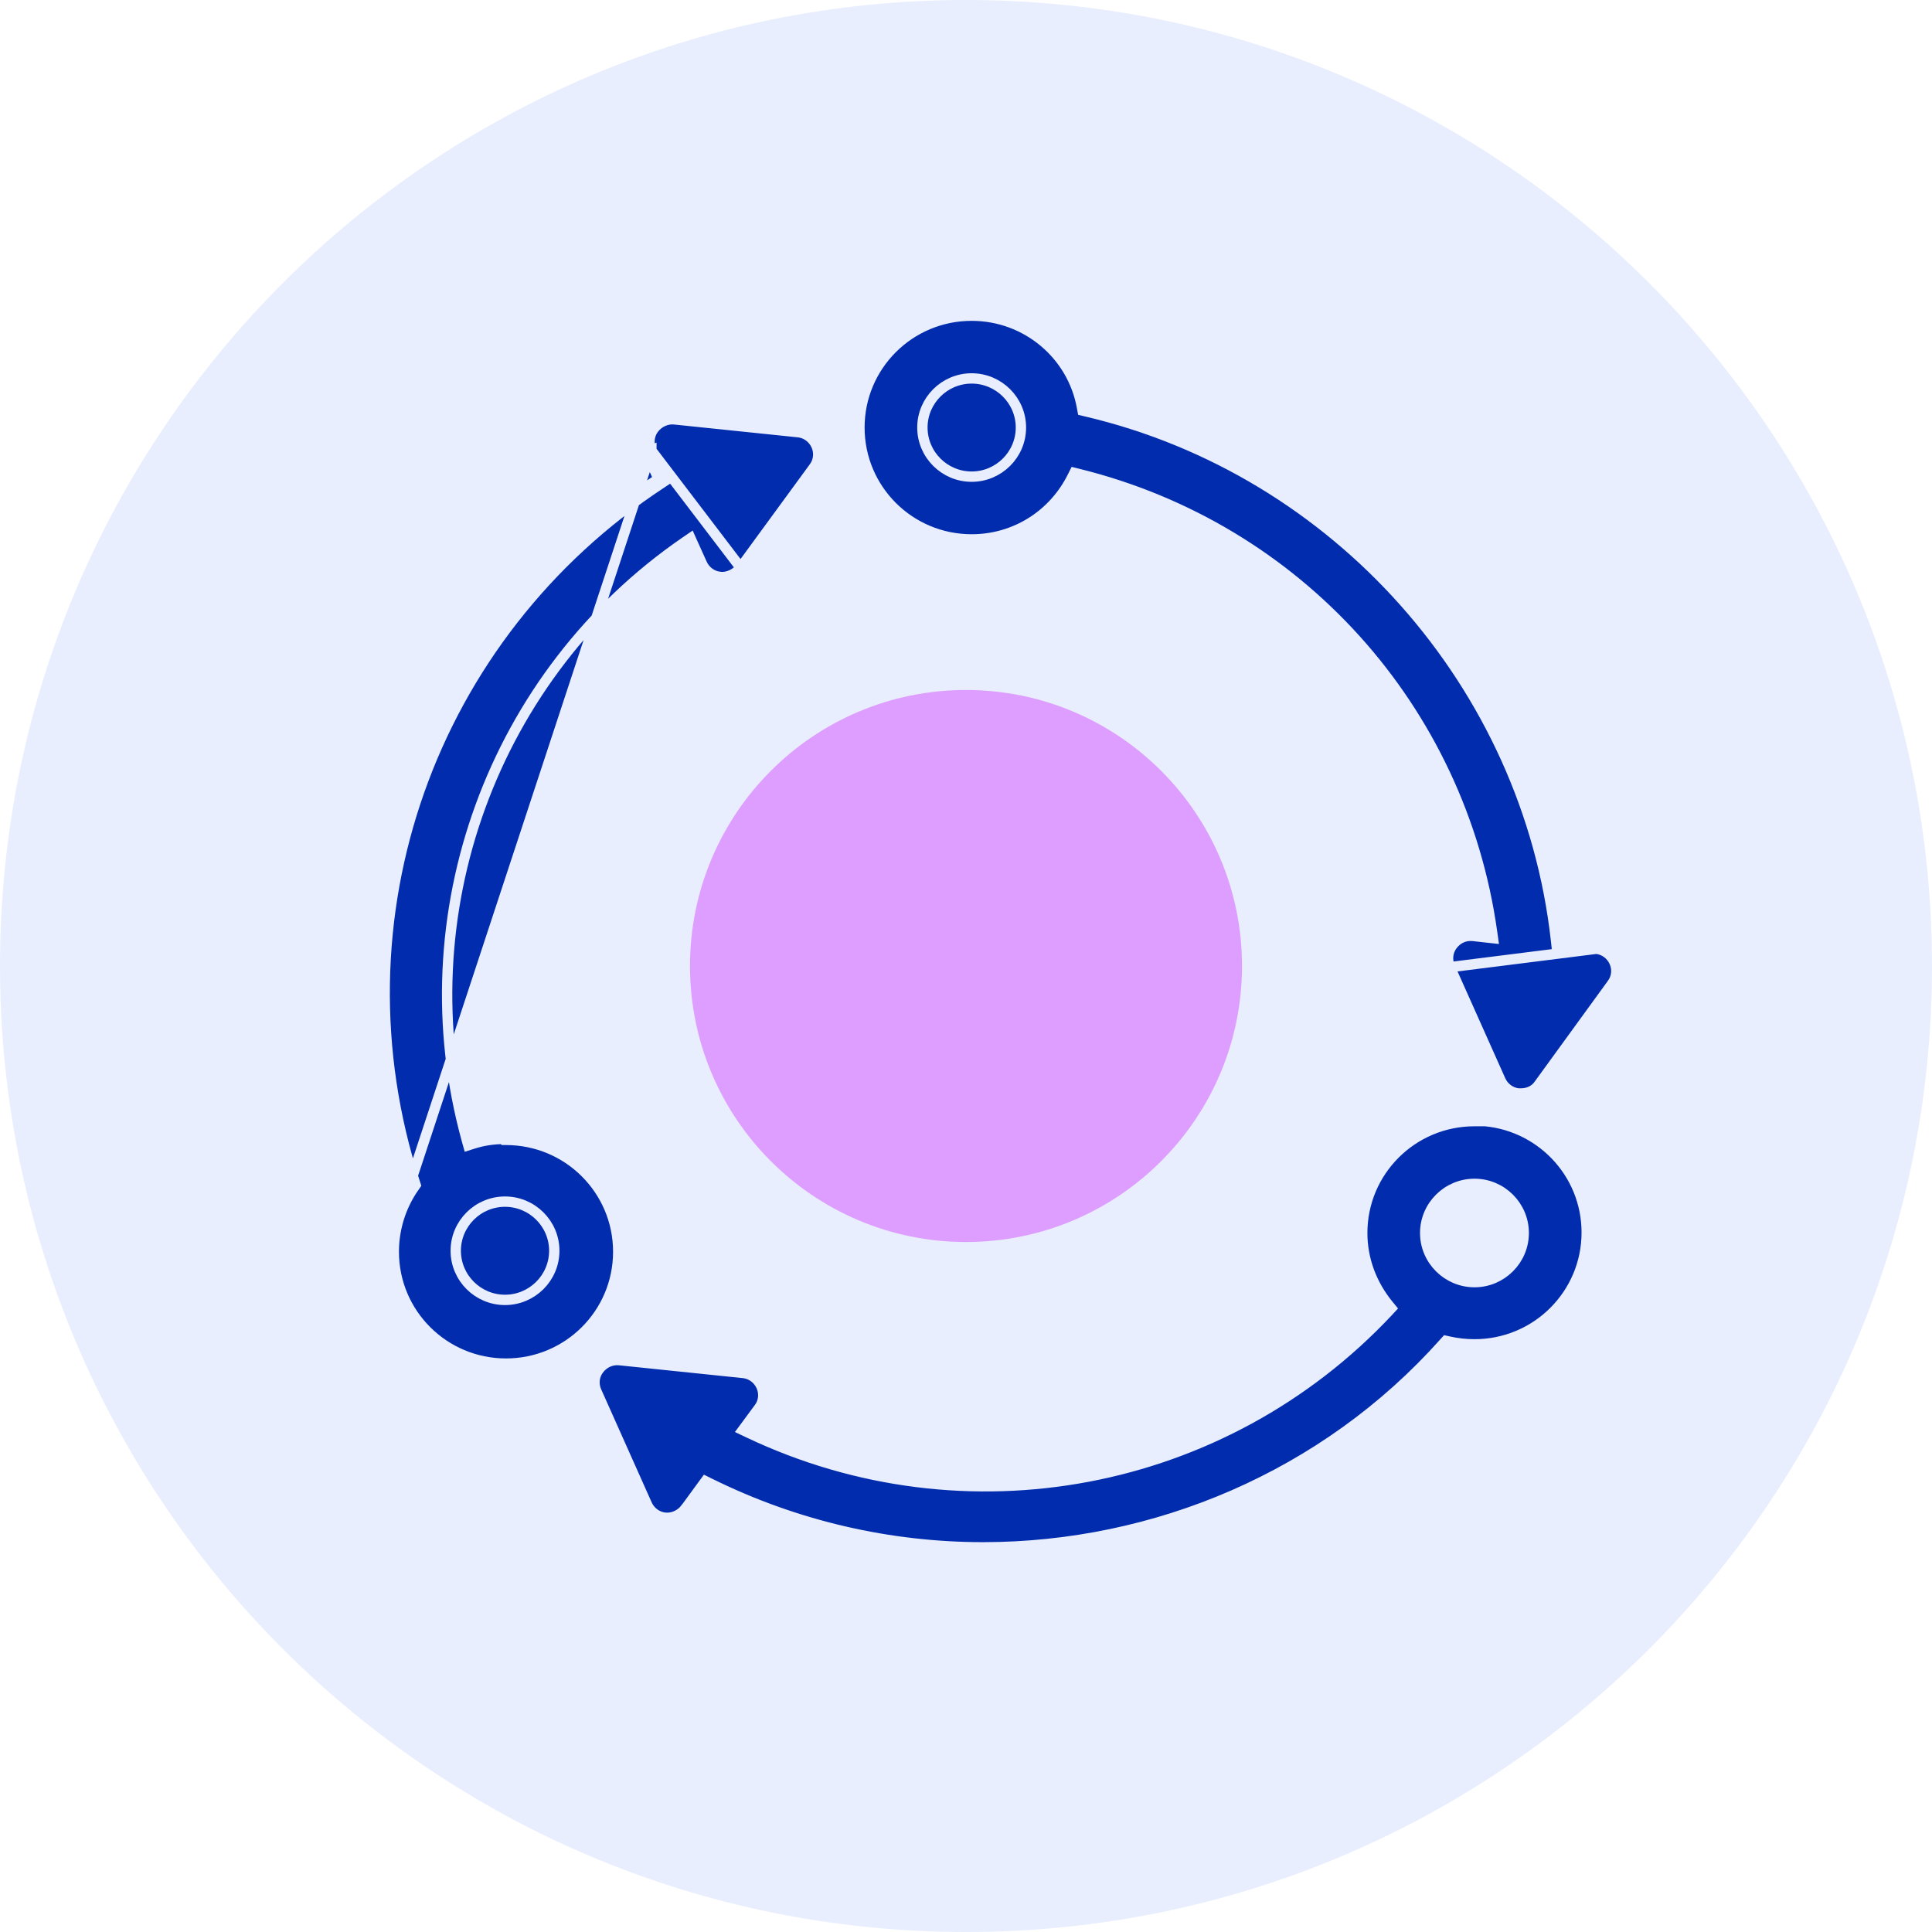
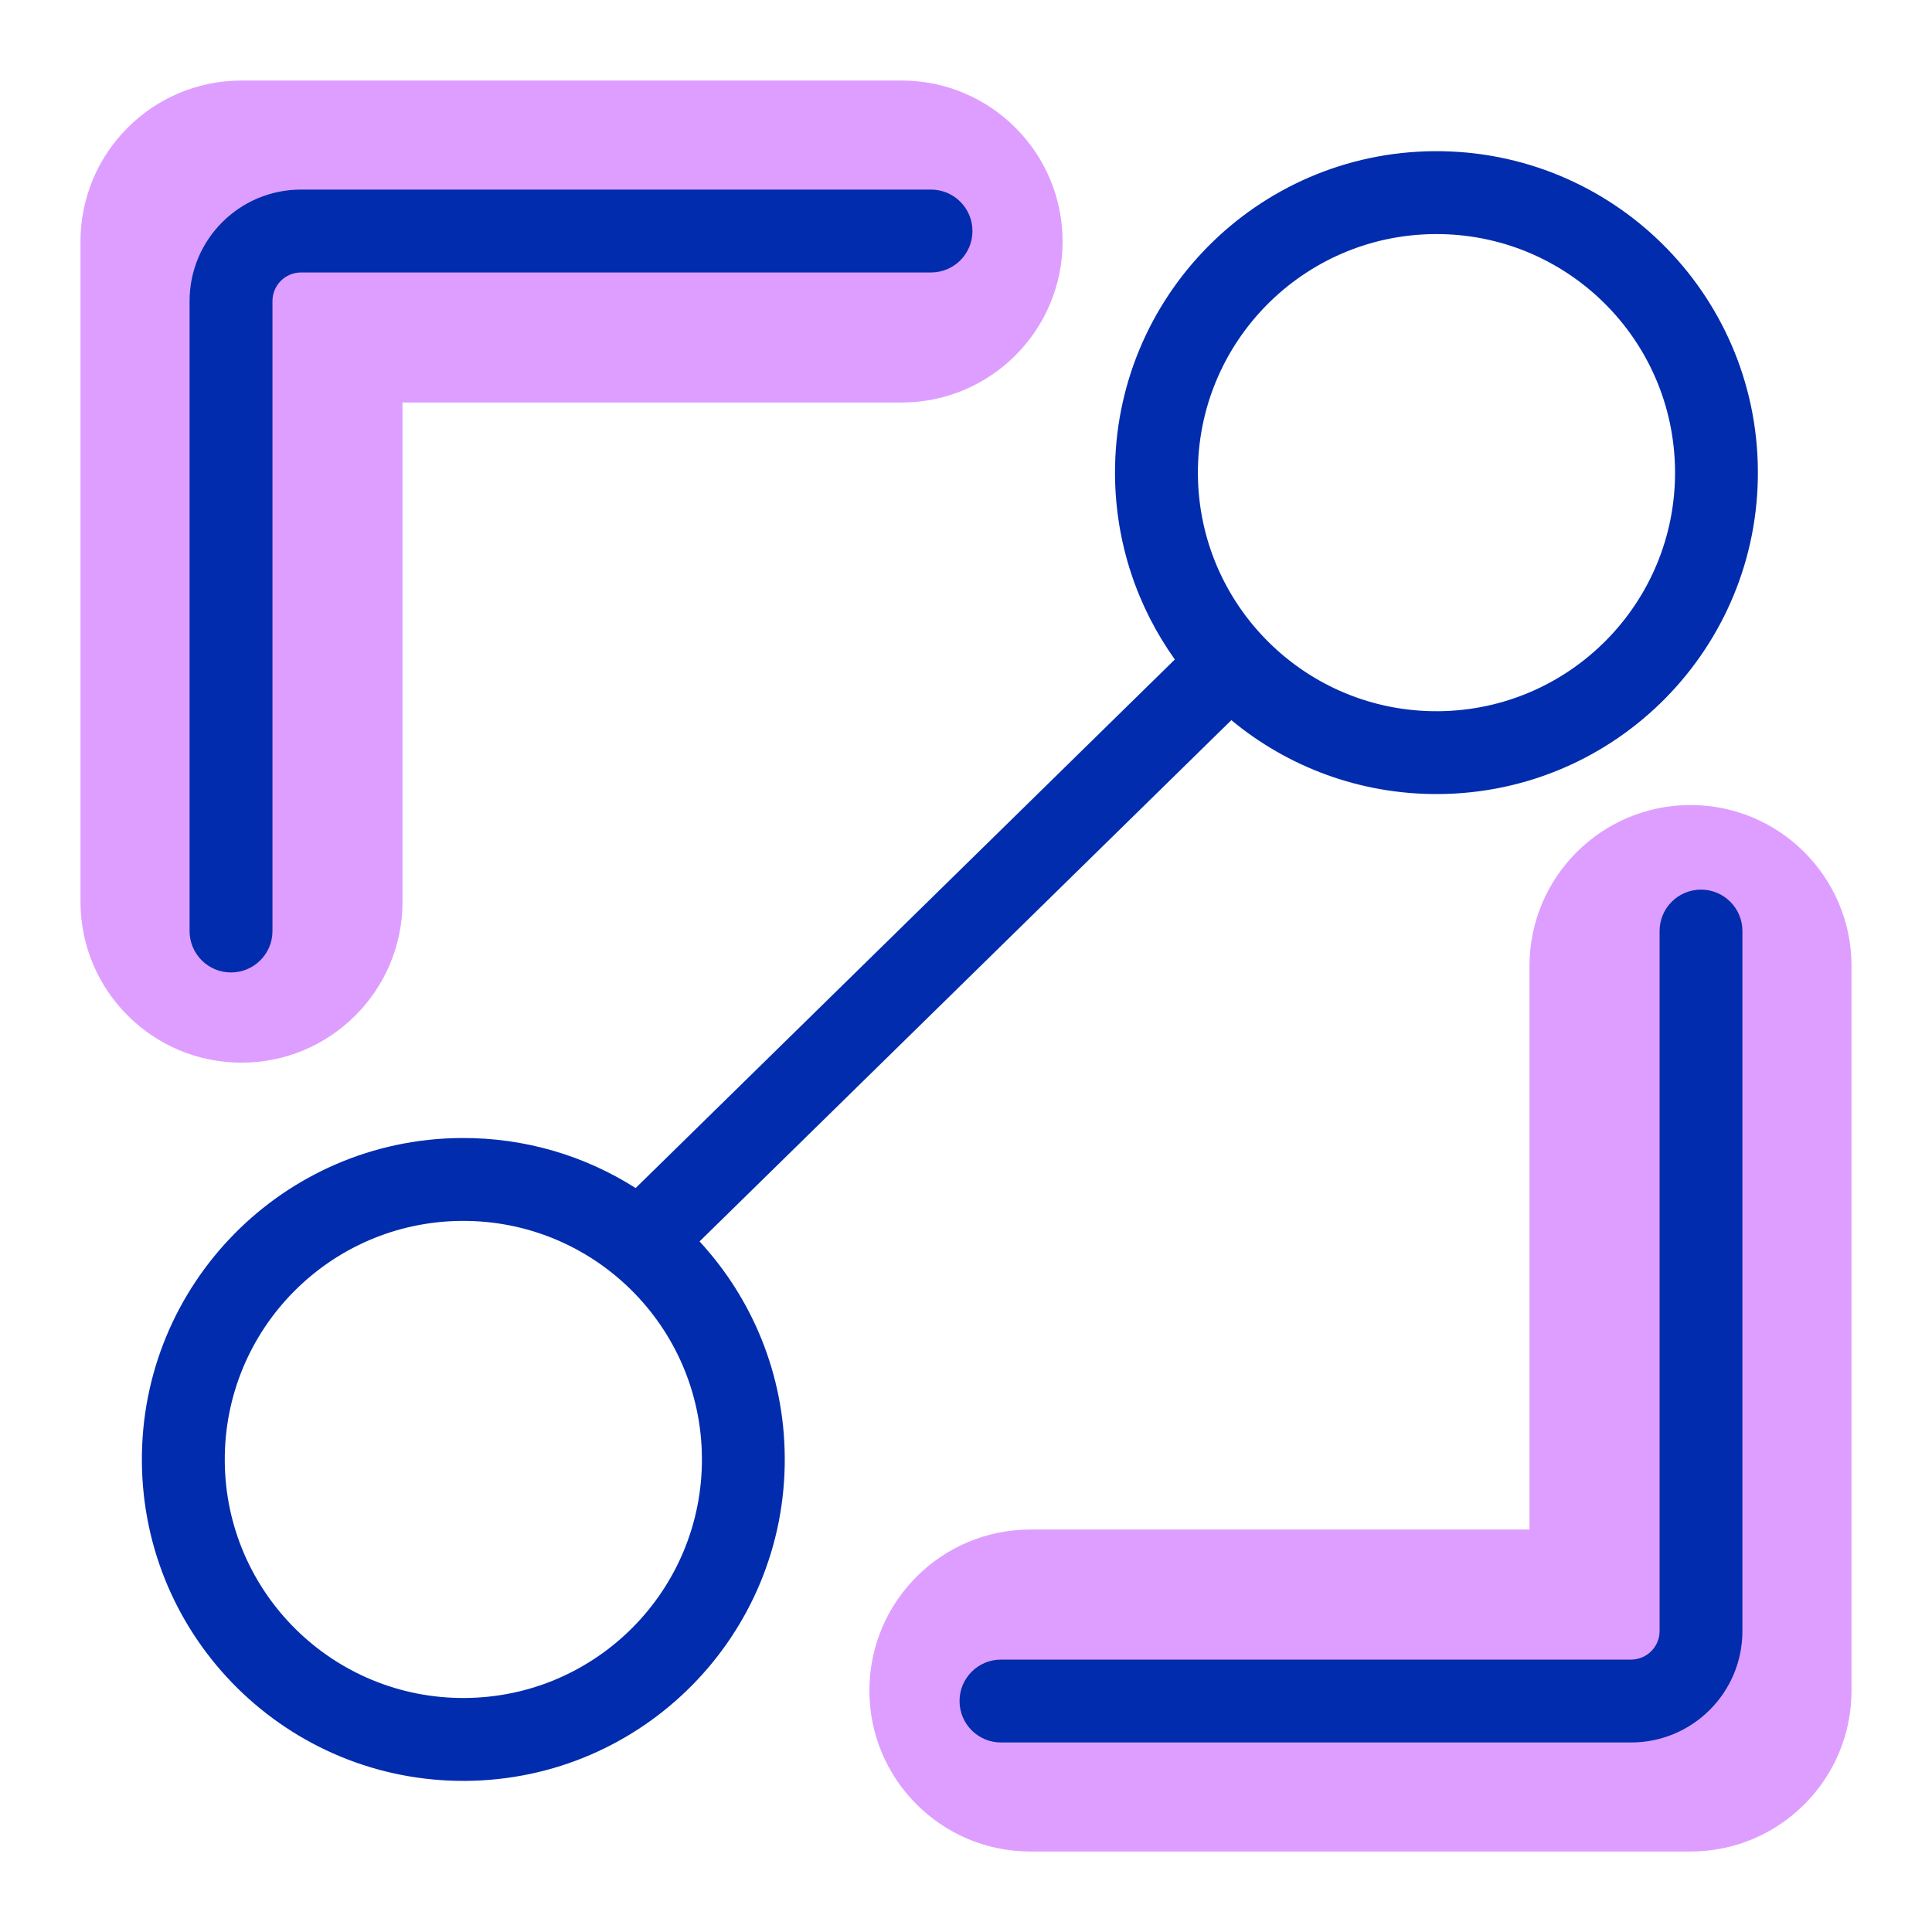
- <svg xmlns="http://www.w3.org/2000/svg" width="56" height="56" viewBox="0 0 56 56" fill="none">
-   <g id="Integration">
-     <path id="Vector" d="M28 56C43.464 56 56 43.464 56 28C56 12.536 43.464 0 28 0C12.536 0 0 12.536 0 28C0 43.464 12.536 56 28 56Z" fill="#E8EEFD" />
-     <path id="Vector_2" d="M46.27 27.5L46.268 27.5L45.234 27.385L45.115 27.372L45.102 27.253C44.276 19.844 38.751 13.626 31.475 11.923L31.38 11.9L31.362 11.804C31.088 10.286 29.757 9.15 28.164 9.15C26.365 9.15 24.911 10.601 24.911 12.392C24.911 14.184 26.365 15.635 28.164 15.635C29.427 15.635 30.538 14.924 31.088 13.815L31.142 13.707L31.258 13.736C37.621 15.31 42.333 20.541 43.246 27L43.273 27.192L43.081 27.171L42.695 27.128C42.695 27.128 42.695 27.128 42.694 27.128C42.449 27.105 42.24 27.208 42.097 27.398C41.959 27.582 41.935 27.824 42.028 28.034L46.27 27.5ZM46.27 27.5C46.501 27.523 46.7 27.673 46.794 27.884C46.888 28.094 46.864 28.336 46.725 28.52L46.724 28.522L44.613 31.428L44.613 31.428L44.609 31.433C44.497 31.601 44.303 31.695 44.088 31.695H44.088H44.088H44.087H44.087H44.087H44.087H44.087H44.087H44.087H44.086H44.086H44.086H44.086H44.086H44.086H44.085H44.085H44.085H44.085H44.085H44.084H44.084H44.084H44.084H44.084H44.084H44.083H44.083H44.083H44.083H44.083H44.083H44.082H44.082H44.082H44.082H44.082H44.082H44.081H44.081H44.081H44.081H44.081H44.081H44.08H44.08H44.08H44.08H44.08H44.08H44.079H44.079H44.079H44.079H44.079H44.079H44.078H44.078H44.078H44.078H44.078H44.078H44.077H44.077H44.077H44.077H44.077H44.077H44.076H44.076H44.076H44.076H44.076H44.075H44.075H44.075H44.075H44.075H44.075H44.075H44.074H44.074H44.074H44.074H44.074H44.074H44.073H44.073H44.073H44.073H44.073H44.072H44.072H44.072H44.072H44.072H44.072H44.072H44.071H44.071H44.071H44.071H44.071H44.071H44.07H44.07H44.07H44.07H44.07H44.069H44.069H44.069H44.069H44.069H44.069H44.069H44.068H44.068H44.068H44.068H44.068H44.068H44.067H44.067H44.067H44.067H44.067H44.066H44.066H44.066H44.066H44.066H44.066H44.065H44.065H44.065H44.065H44.065H44.065H44.064H44.064H44.064H44.064H44.064H44.064H44.063H44.063H44.063H44.063H44.063H44.063H44.062H44.062H44.062H44.062H44.062H44.062H44.061H44.061H44.061H44.061H44.061H44.061H44.06H44.06H44.06H44.06H44.06H44.06H44.059H44.059H44.059H44.059H44.059H44.059H44.058H44.058H44.058H44.058H44.058H44.057H44.057H44.057H44.057H44.057H44.057H44.056H44.056H44.056H44.056H44.056H44.056H44.056H44.055H44.055H44.055H44.055H44.055H44.054H44.054H44.054H44.054H44.054H44.054H44.053H44.053H44.053H44.053H44.053H44.053H44.053H44.052H44.052H44.052H44.052H44.052H44.051H44.051H44.051H44.051H44.051H44.051H44.05H44.05H44.05H44.05H44.05H44.05H44.05H44.049H44.049H44.049H44.049H44.049H44.048H44.048H44.048H44.048H44.048H44.048H44.047H44.047H44.047H44.047H44.047H44.047H44.046H44.046H44.046H44.046H44.046H44.046H44.045H44.045H44.045H44.045H44.045H44.045H44.044H44.044H44.044H44.044H44.044H44.044H44.043H44.043H44.043H44.043H44.043H44.043H44.042H44.042H44.042H44.042H44.042H44.041H44.041H44.041H44.041H44.041H44.041H44.041H44.04H44.04H44.04H44.04H44.04H44.039H44.039H44.039H44.039H44.039H44.039H44.038H44.038H44.038H44.038H44.038H44.038H44.038H44.037H44.037H44.037H44.037H44.037H44.036H44.036H44.036H44.036H44.036H44.036H44.035H44.035H44.035H44.035H44.035H44.035H44.035H44.034H44.034H44.034H44.034H44.034H44.033H44.033H44.033H44.033H44.033H44.033H44.032H44.032H44.032H44.032H44.032H44.032H44.032H44.031H44.031H44.031H44.031H44.031H44.03H44.03H44.03H44.03H44.03H44.03H44.029H44.029H44.029H44.029H44.029H44.029H44.028H44.028H44.028H44.028H44.028H44.028H44.027H44.027H44.027H44.027H44.027H44.027H44.026H44.026H44.026H44.026H44.026H44.026H44.025H44.025H44.025H44.025H44.025H44.025H44.024H44.024H44.024H44.024H44.024H44.023H44.023H44.023H44.023H44.023H44.023H44.023H44.022H44.022H44.022H44.022H44.022H44.022H44.021H44.021H44.021H44.021H44.021H44.02H44.02H44.02H44.02H44.02H44.02H44.02H44.019H44.019H44.019H44.019H44.019H44.019H44.018H44.018H44.018H44.018H44.018H44.017H44.017H44.017H44.017H44.017H44.017H44.017H44.016H44.016H44.016H44.016H44.016H44.016H44.015H44.015H44.015H44.015H44.015H44.014H44.014H44.014H44.014H44.014H44.014H44.013H44.013H44.013H44.013H44.013H44.013H44.012H44.012H44.012H44.012H44.012H44.012H44.011H44.011H44.011H44.011H44.011H44.011H44.01H44.01H44.01H44.01H44.01H44.01C43.782 31.67 43.586 31.521 43.493 31.312L43.493 31.312L42.028 28.034L46.27 27.5ZM28.164 10.969C27.378 10.969 26.736 11.608 26.736 12.392C26.736 13.177 27.378 13.816 28.164 13.816C28.95 13.816 29.592 13.177 29.592 12.392C29.592 11.608 28.95 10.969 28.164 10.969Z" fill="#012CAD" stroke="#E8EEFD" stroke-width="0.3" />
-     <path id="Vector_3" d="M42.739 32.496H42.889V32.485C44.617 32.563 45.992 33.983 45.992 35.724C45.992 37.516 44.537 38.967 42.739 38.967C42.491 38.967 42.244 38.94 41.995 38.885L41.91 38.866L41.851 38.931C38.406 42.791 33.479 44.85 28.494 44.85C25.803 44.85 23.084 44.24 20.563 42.99L20.45 42.934L20.375 43.036L19.874 43.722C19.874 43.722 19.874 43.722 19.873 43.722C19.731 43.911 19.495 44.015 19.277 43.992L19.276 43.992C19.046 43.969 18.846 43.819 18.752 43.608L18.752 43.608L17.288 40.33C17.288 40.33 17.288 40.33 17.288 40.33C17.194 40.12 17.218 39.878 17.357 39.694C17.5 39.504 17.722 39.401 17.954 39.424C17.954 39.424 17.954 39.424 17.954 39.424L21.544 39.796L21.544 39.796C21.775 39.819 21.974 39.969 22.068 40.18C22.162 40.389 22.138 40.632 21.999 40.816L21.998 40.817L21.639 41.304L21.531 41.45L21.696 41.528C27.986 44.519 35.466 43.103 40.235 38.017L40.324 37.921L40.241 37.82C39.759 37.229 39.485 36.504 39.485 35.739C39.485 33.947 40.94 32.496 42.739 32.496ZM44.166 35.739C44.166 34.954 43.524 34.315 42.739 34.315C41.953 34.315 41.31 34.954 41.31 35.739C41.31 36.523 41.953 37.163 42.739 37.163C43.524 37.163 44.166 36.523 44.166 35.739Z" fill="#012CAD" stroke="#E8EEFD" stroke-width="0.3" />
-     <path id="Vector_4" d="M21.588 16.544L23.713 13.638C23.885 13.409 23.914 13.108 23.799 12.85C23.684 12.593 23.44 12.407 23.153 12.378L19.563 12.006C19.29 11.977 19.003 12.106 18.831 12.335C18.658 12.564 18.63 12.865 18.745 13.122M21.588 16.544L21.468 16.453L23.592 13.549L23.593 13.547C23.731 13.364 23.755 13.121 23.662 12.912C23.568 12.701 23.369 12.55 23.138 12.527L23.137 12.527L19.548 12.155L19.547 12.155C19.33 12.132 19.093 12.236 18.951 12.425C18.812 12.609 18.788 12.851 18.881 13.061L18.881 13.06L18.745 13.122M21.588 16.544C21.415 16.773 21.128 16.901 20.855 16.873L21.588 16.544ZM18.745 13.122L18.882 13.061M18.745 13.122L19.089 13.881C12.326 18.318 9.383 26.621 11.881 34.322L18.882 13.061M18.882 13.061L19.226 13.819L19.279 13.936L19.172 14.007C12.465 18.407 9.546 26.639 12.024 34.275L12.047 34.346L12.004 34.408C11.62 34.955 11.414 35.612 11.414 36.283C11.414 38.075 12.868 39.525 14.667 39.525C16.465 39.525 17.92 38.075 17.92 36.283C17.92 34.491 16.465 33.04 14.667 33.04H14.605L14.576 33.012C14.282 33.017 14.001 33.059 13.721 33.148L13.573 33.195L13.531 33.045C11.734 26.527 14.271 19.548 19.866 15.704L20.014 15.603L20.087 15.766L20.346 16.339L20.346 16.339C20.44 16.55 20.639 16.7 20.87 16.723L20.871 16.724C21.088 16.746 21.325 16.643 21.467 16.454L18.882 13.061ZM13.21 36.254C13.21 37.039 13.852 37.678 14.638 37.678C15.424 37.678 16.066 37.039 16.066 36.254C16.066 35.469 15.424 34.83 14.638 34.83C13.852 34.83 13.21 35.469 13.21 36.254Z" fill="#012CAD" stroke="#E8EEFD" stroke-width="0.3" />
-     <path id="Vector_5" d="M28 36C32.418 36 36 32.418 36 28C36 23.582 32.418 20 28 20C23.582 20 20 23.582 20 28C20 32.418 23.582 36 28 36Z" fill="#DE9EFF" />
+ <svg xmlns="http://www.w3.org/2000/svg" width="32" height="32" viewBox="0 0 32 32" fill="none">
+   <g id="2-colors-icon / Integration">
+     <g id="icon">
+       <path d="M1.333 4.001C1.333 2.528 2.527 1.334 4 1.334H14.933C16.406 1.334 17.6 2.528 17.6 4.001C17.6 5.473 16.406 6.667 14.933 6.667L6.667 6.667L6.667 14.934C6.667 16.407 5.473 17.601 4 17.601C2.527 17.601 1.333 16.407 1.333 14.934V4.001Z" fill="#DE9EFF" />
+       <path d="M30.667 28.001C30.667 29.473 29.473 30.667 28 30.667H17.067C15.594 30.667 14.4 29.473 14.4 28.001C14.4 26.528 15.594 25.334 17.067 25.334H25.333L25.333 16.001C25.333 14.528 26.527 13.334 28 13.334C29.473 13.334 30.667 14.528 30.667 16.001V28.001Z" fill="#DE9EFF" />
+       <path fill-rule="evenodd" clip-rule="evenodd" d="M4.986 4.513C4.724 4.513 4.513 4.725 4.513 4.986V15.421C4.513 15.8 4.205 16.107 3.826 16.107C3.447 16.107 3.14 15.8 3.14 15.421V4.986C3.14 3.967 3.966 3.14 4.986 3.14H15.42C15.8 3.14 16.107 3.448 16.107 3.827C16.107 4.206 15.8 4.513 15.42 4.513H4.986ZM27.015 27.488C27.276 27.488 27.488 27.276 27.488 27.015L27.488 15.421C27.488 15.042 27.795 14.735 28.174 14.735C28.553 14.735 28.86 15.042 28.86 15.421L28.86 27.015C28.86 28.035 28.034 28.861 27.015 28.861H16.58C16.201 28.861 15.893 28.554 15.893 28.174C15.893 27.795 16.201 27.488 16.58 27.488H27.015Z" fill="#012CAD" />
+       <path fill-rule="evenodd" clip-rule="evenodd" d="M10.528 19.678C9.693 19.146 8.7 18.842 7.637 18.849C4.697 18.87 2.33 21.27 2.35 24.21C2.371 27.151 4.771 29.517 7.711 29.497C10.652 29.477 13.019 27.076 12.998 24.136C12.989 22.756 12.455 21.502 11.587 20.562L20.395 11.928C21.326 12.7 22.525 13.161 23.83 13.152C26.77 13.132 29.137 10.731 29.116 7.791C29.096 4.851 26.696 2.484 23.755 2.504C20.815 2.525 18.448 4.925 18.468 7.865C18.477 9.006 18.843 10.06 19.459 10.923L10.528 19.678ZM23.82 11.78C26.002 11.764 27.759 9.983 27.744 7.801C27.728 5.618 25.947 3.862 23.765 3.877C21.583 3.892 19.826 5.674 19.841 7.856C19.857 10.038 21.638 11.795 23.82 11.78ZM7.702 28.124C9.884 28.109 11.641 26.328 11.626 24.145C11.61 21.963 9.829 20.207 7.647 20.222C5.465 20.237 3.708 22.018 3.723 24.201C3.738 26.383 5.52 28.14 7.702 28.124Z" fill="#012CAD" />
+     </g>
  </g>
</svg>
